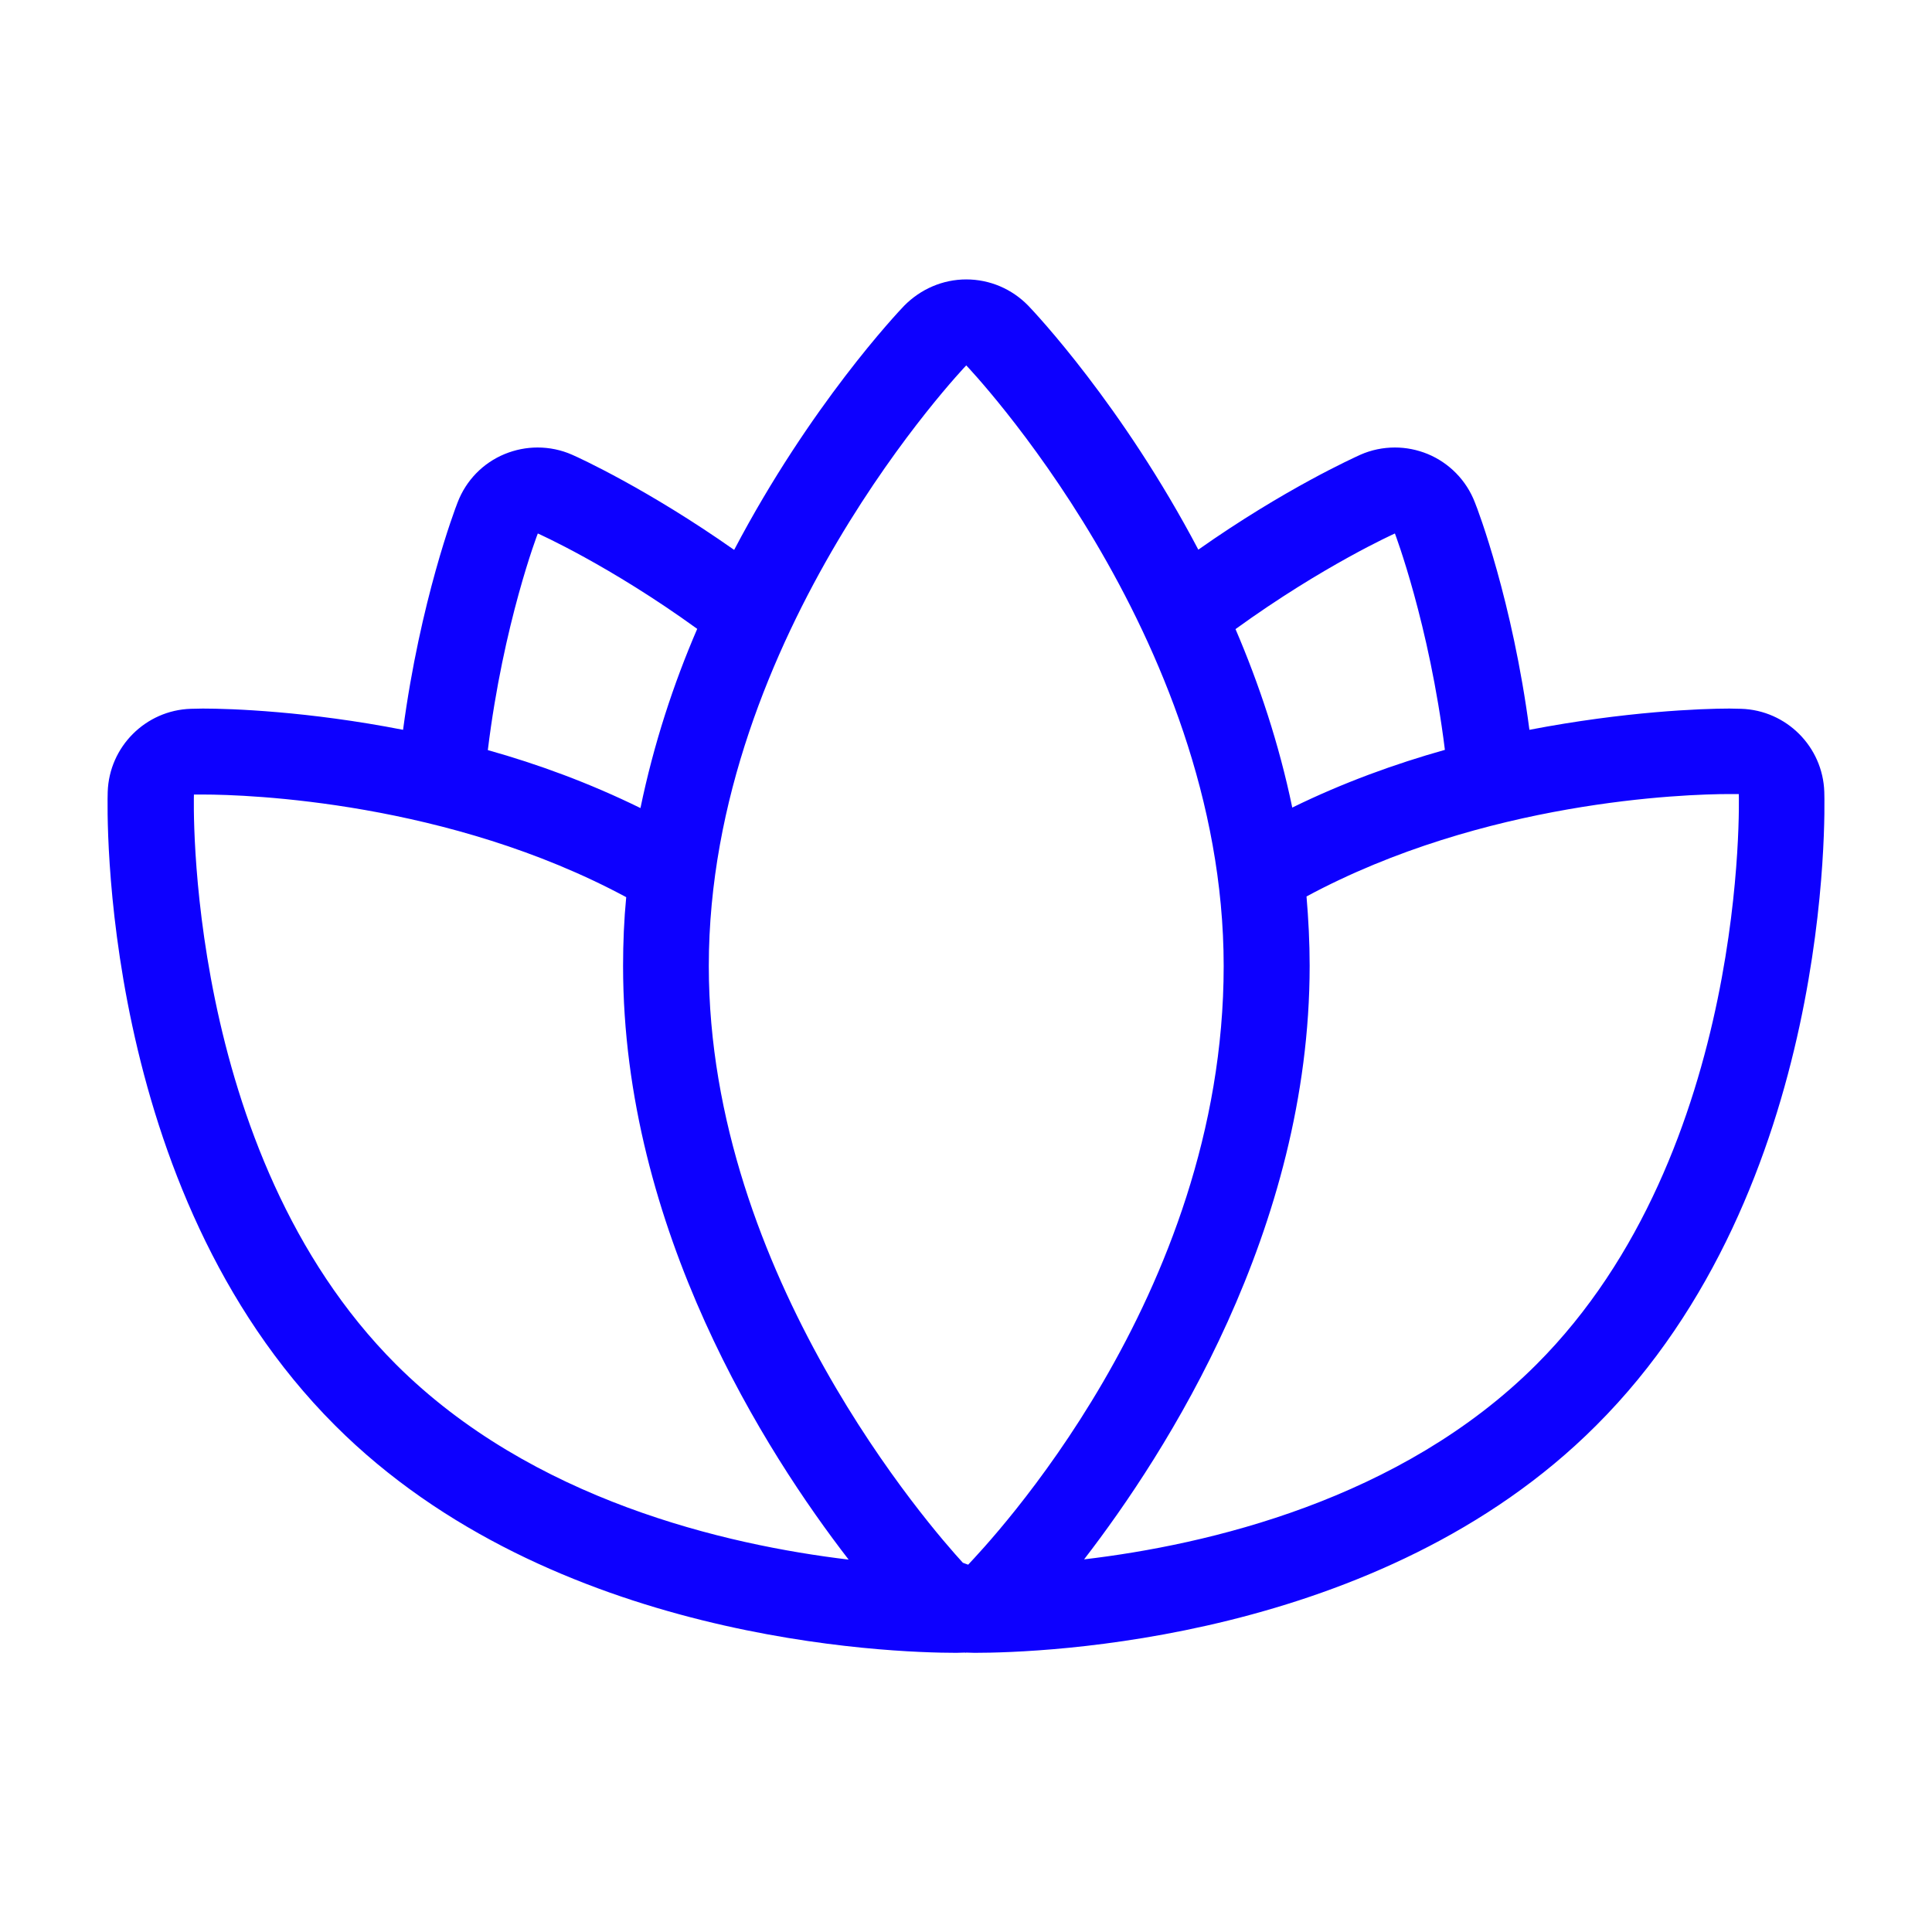
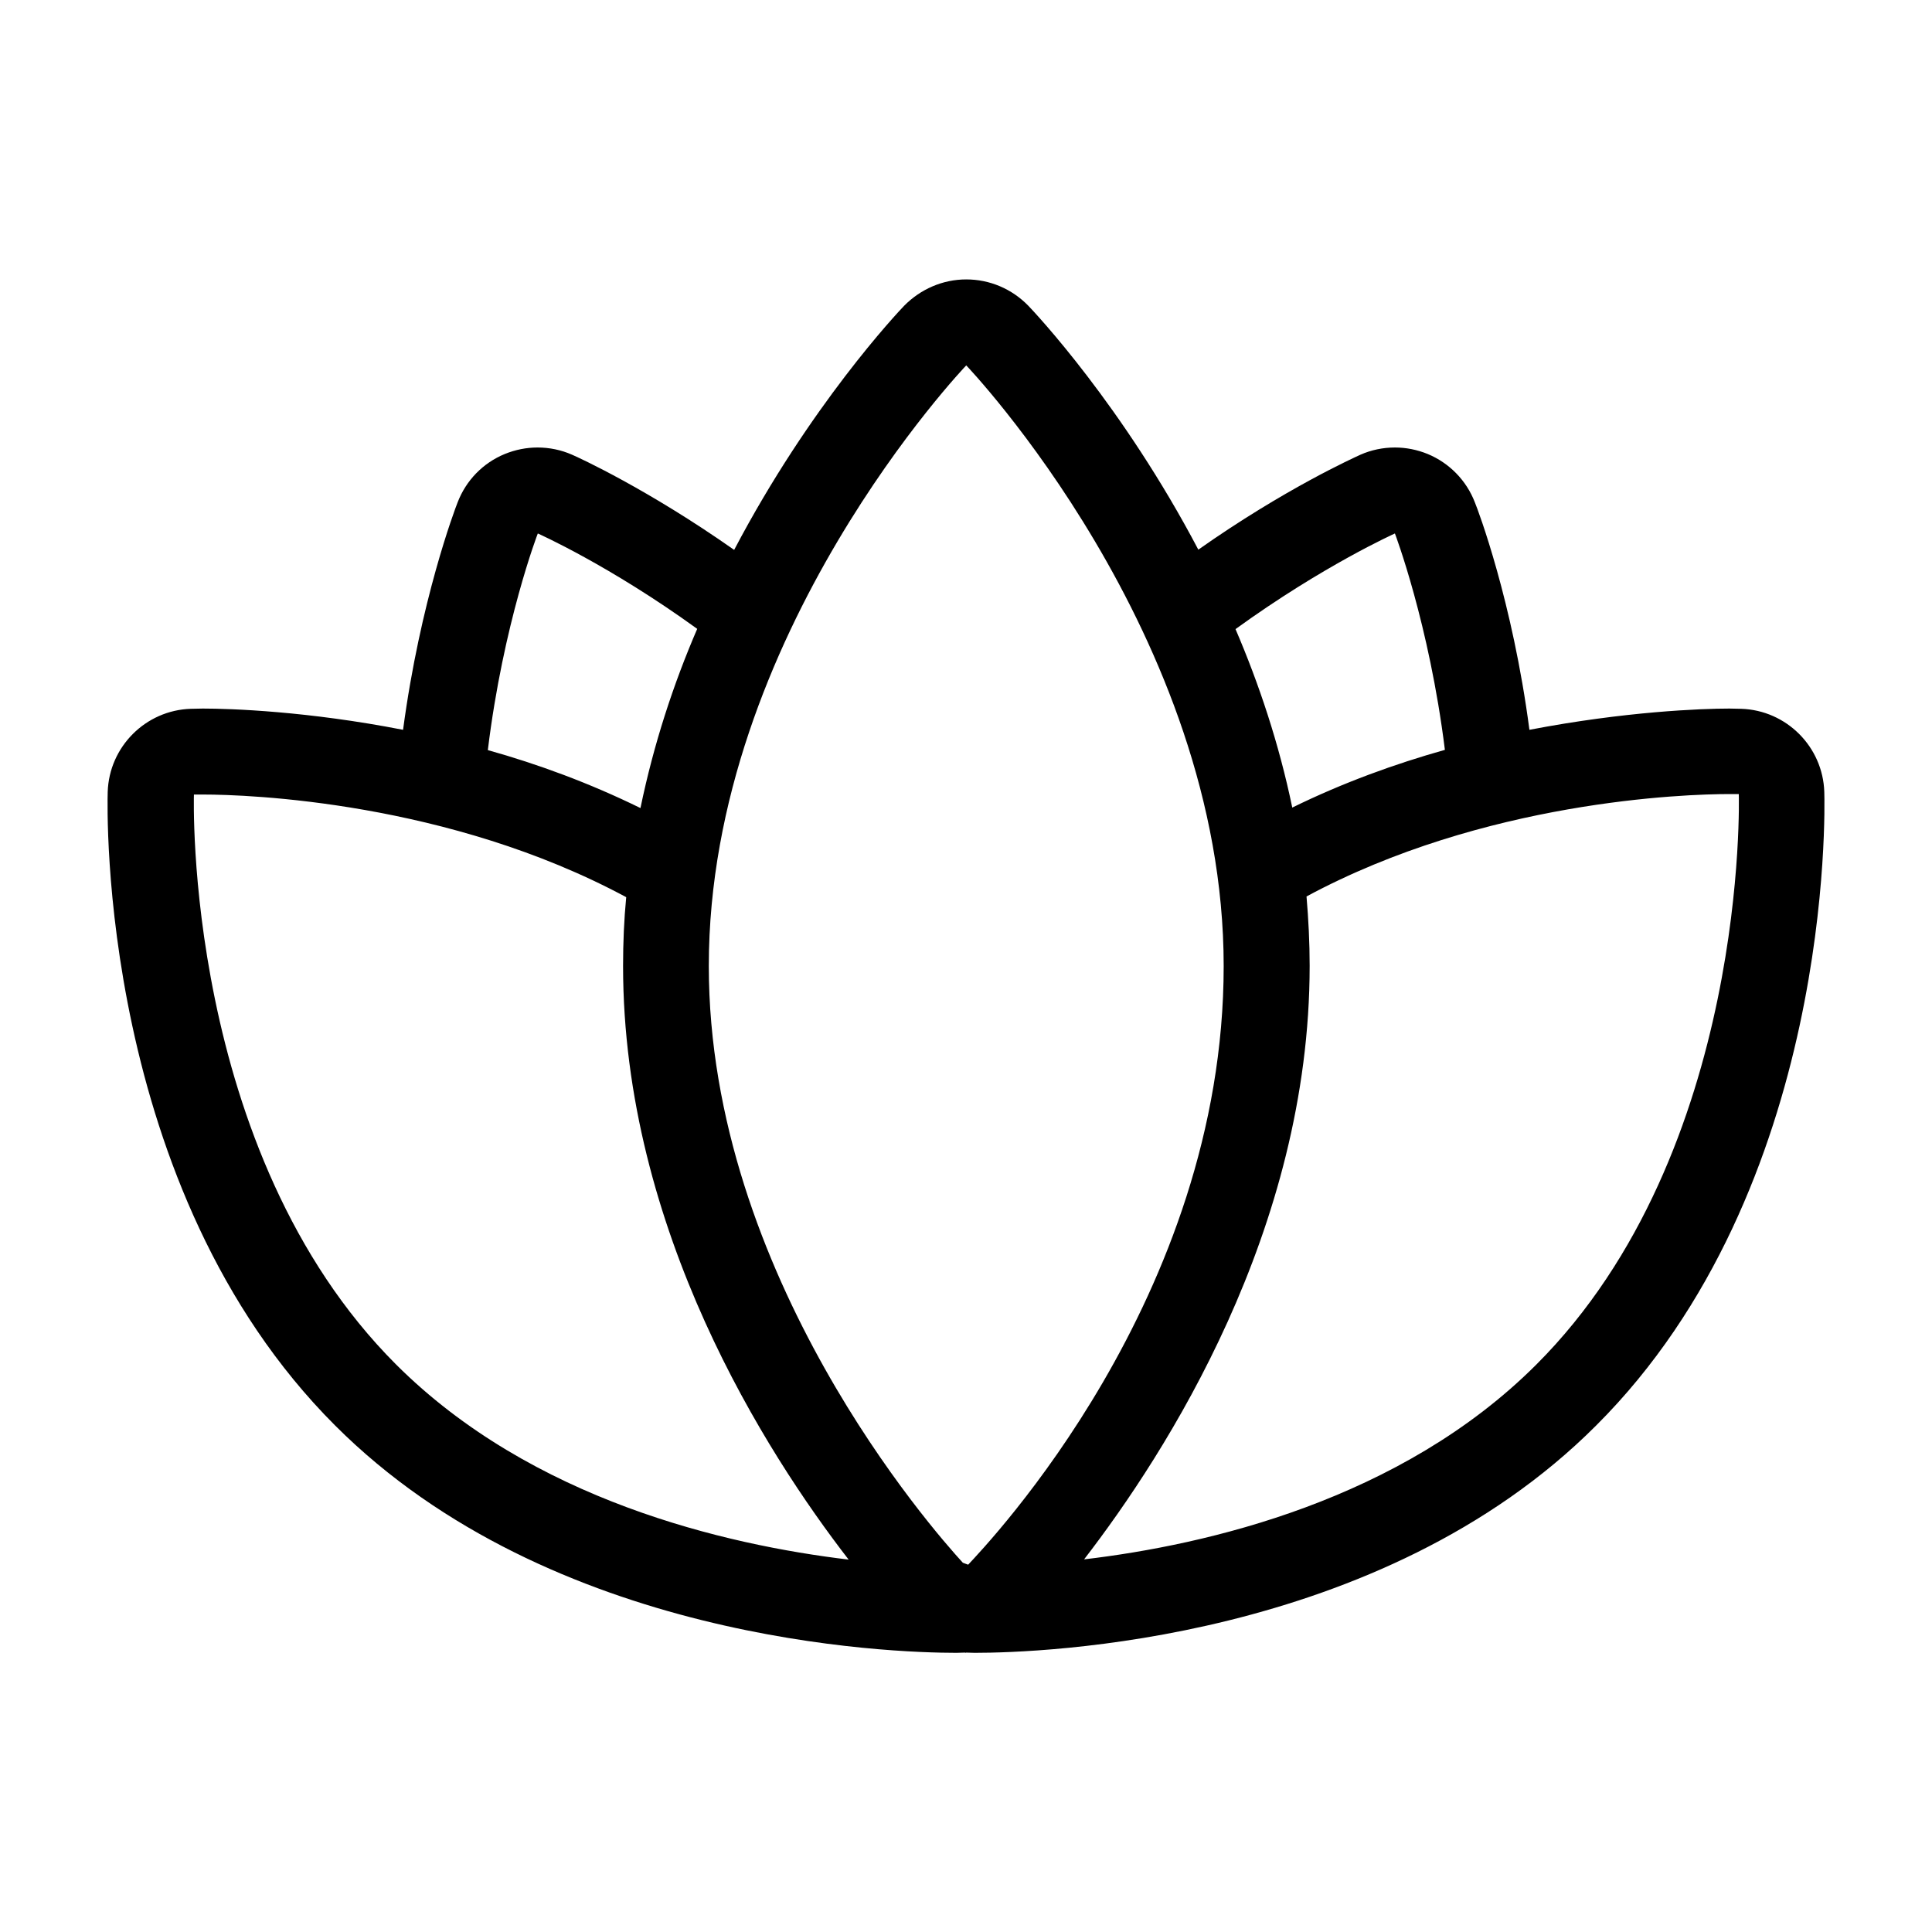
<svg xmlns="http://www.w3.org/2000/svg" version="1.1" id="Layer_1" x="0px" y="0px" viewBox="0 0 800 800" style="enable-background:new 0 0 800 800;" xml:space="preserve">
  <style type="text/css">
- 	.st0{fill:#0D00FF;}
+ 	.st0{fill:#000;}
</style>
  <path class="st0" d="M755.4,327.9c-0.6-18.7-15.7-33.8-34.4-34.4l-4.9-0.1c-11.5,0-43.3,1.2-82.8,8.8c-7-53.3-21.3-91.1-22.6-94.2  c-3.5-9.1-10.6-16.3-19.5-20c-4.4-1.8-9-2.7-13.6-2.7c-4.9,0-9.8,1-14.3,3c-2.6,1.2-31.3,14.1-67.1,39.3  c-31.4-59.7-67.7-98.2-70.4-101c-6.8-7-16-10.9-25.7-10.9s-18.9,4-25.7,10.9c-2.7,2.8-39,41.3-70.4,101.1  c-35.7-25.1-64.5-38.3-67.1-39.4c-4.5-2-9.4-3-14.3-3c-4.6,0-9.2,0.9-13.6,2.7c-9,3.7-16,10.9-19.5,20c-1.2,3-15.5,40.9-22.6,94.2  c-39.4-7.7-71.3-8.8-82.9-8.8l-5,0.1c-18.7,0.6-33.8,15.7-34.4,34.4c-0.2,6.7-4,164.2,94.1,262.3c89.5,89.6,230.1,94.2,257.3,94.2  l3.6-0.1c0.1,0,0.2,0.1,0.2,0.1c0.1,0,0.2-0.1,0.2-0.1l3.6,0.1c27.3,0,167.8-4.5,257.3-94.1C759.4,492.1,755.6,334.5,755.4,327.9  L755.4,327.9z M577.6,220.9c0,0,14.2,37.3,20.7,89.6c-20.6,5.8-42,13.5-63.2,23.9c-5.5-26.5-13.8-51.3-23.5-73.9  C547.9,234.2,577.6,220.9,577.6,220.9z M222.7,220.9c0,0,29.7,13.2,66,39.5c-9.8,22.7-18,47.6-23.5,74.2  c-21.2-10.4-42.5-18.2-63.2-24C208.4,258.1,222.7,220.8,222.7,220.9L222.7,220.9z M164,565c-88.3-88.3-83.7-236-83.7-236h3.8  c18.7,0,101.6,2.9,175.2,42.5c-0.9,9.3-1.3,18.8-1.3,28.5c0,109.3,59.3,201.7,93.4,245.8C300.5,639.7,220.3,621.2,164,565L164,565z   M400.9,647.9c-0.7-0.3-1.3-0.4-2.2-0.8c-12.5-13.6-105.2-119-105.2-247.1c0-137.3,106.6-248.7,106.6-248.7S506.7,262.7,506.7,400  S408.8,639.4,400.9,647.9z M636.2,565c-56.2,56.2-136.4,74.7-187.3,80.7c34-44.1,93.4-136.4,93.4-245.8c0-9.7-0.5-19.3-1.3-28.7  c73.6-39.6,156.5-42.4,175.2-42.4h3.8C720,328.8,724.5,476.7,636.2,565L636.2,565z" />
</svg>
